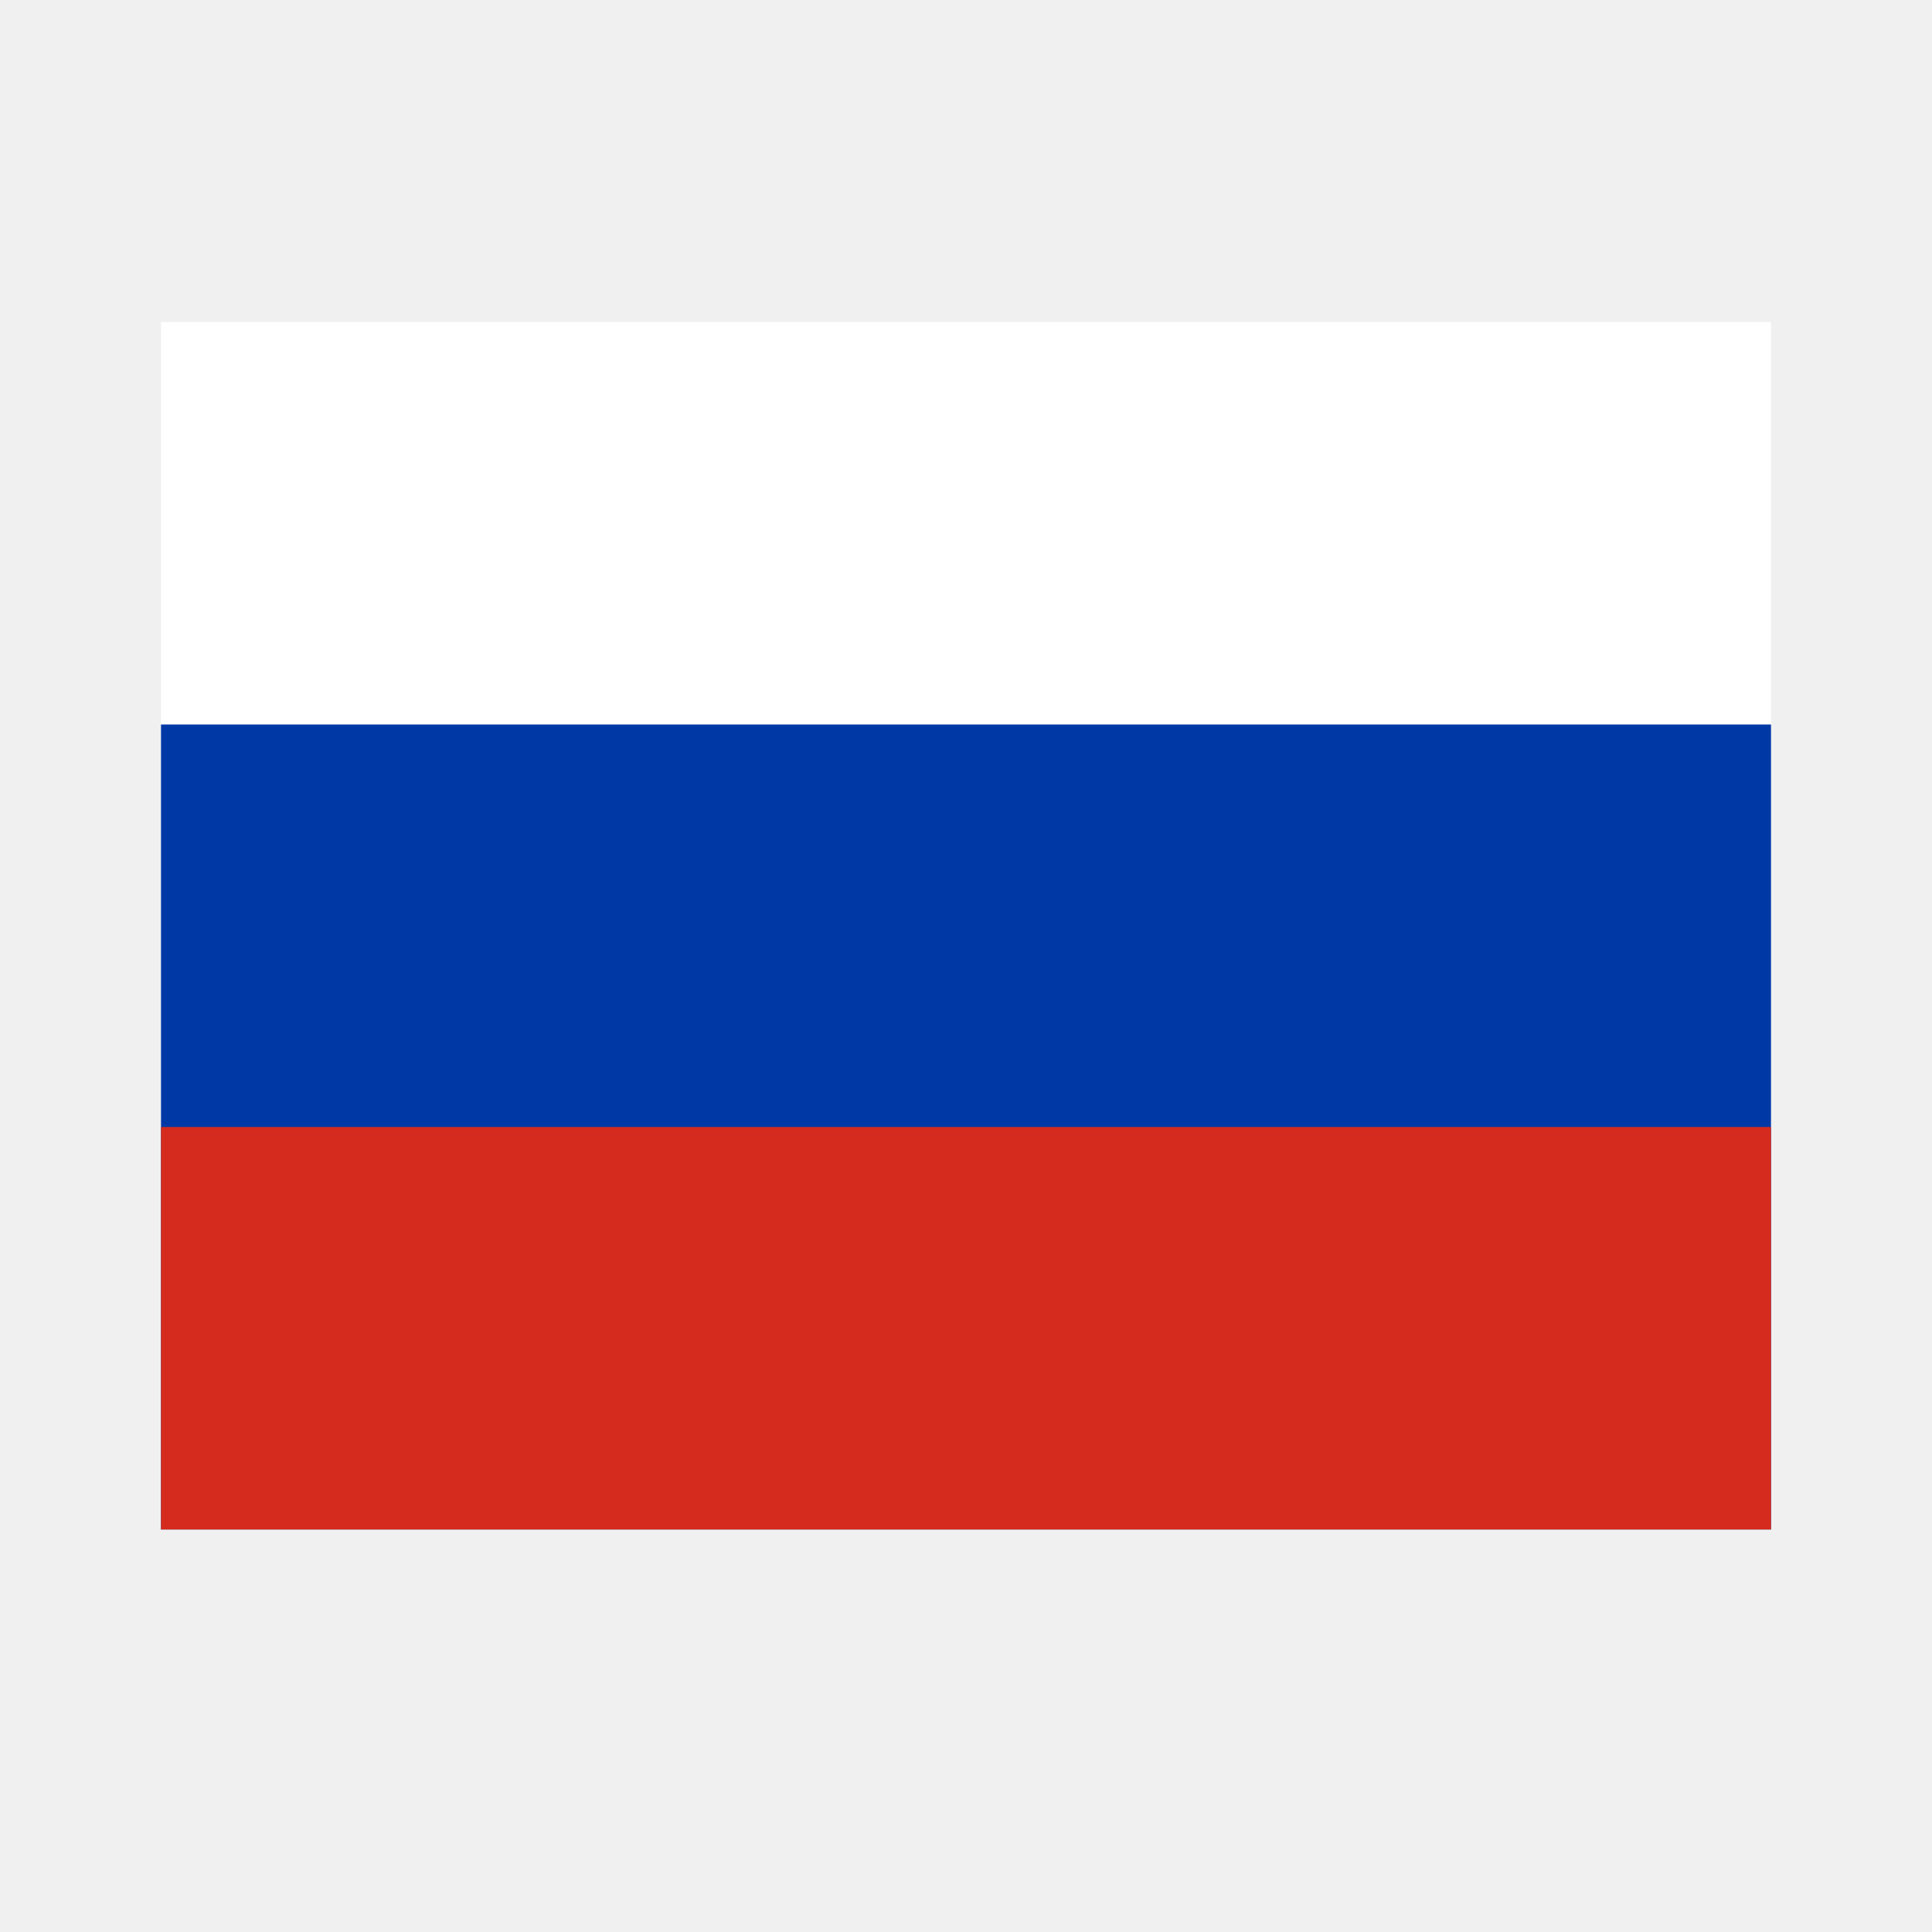
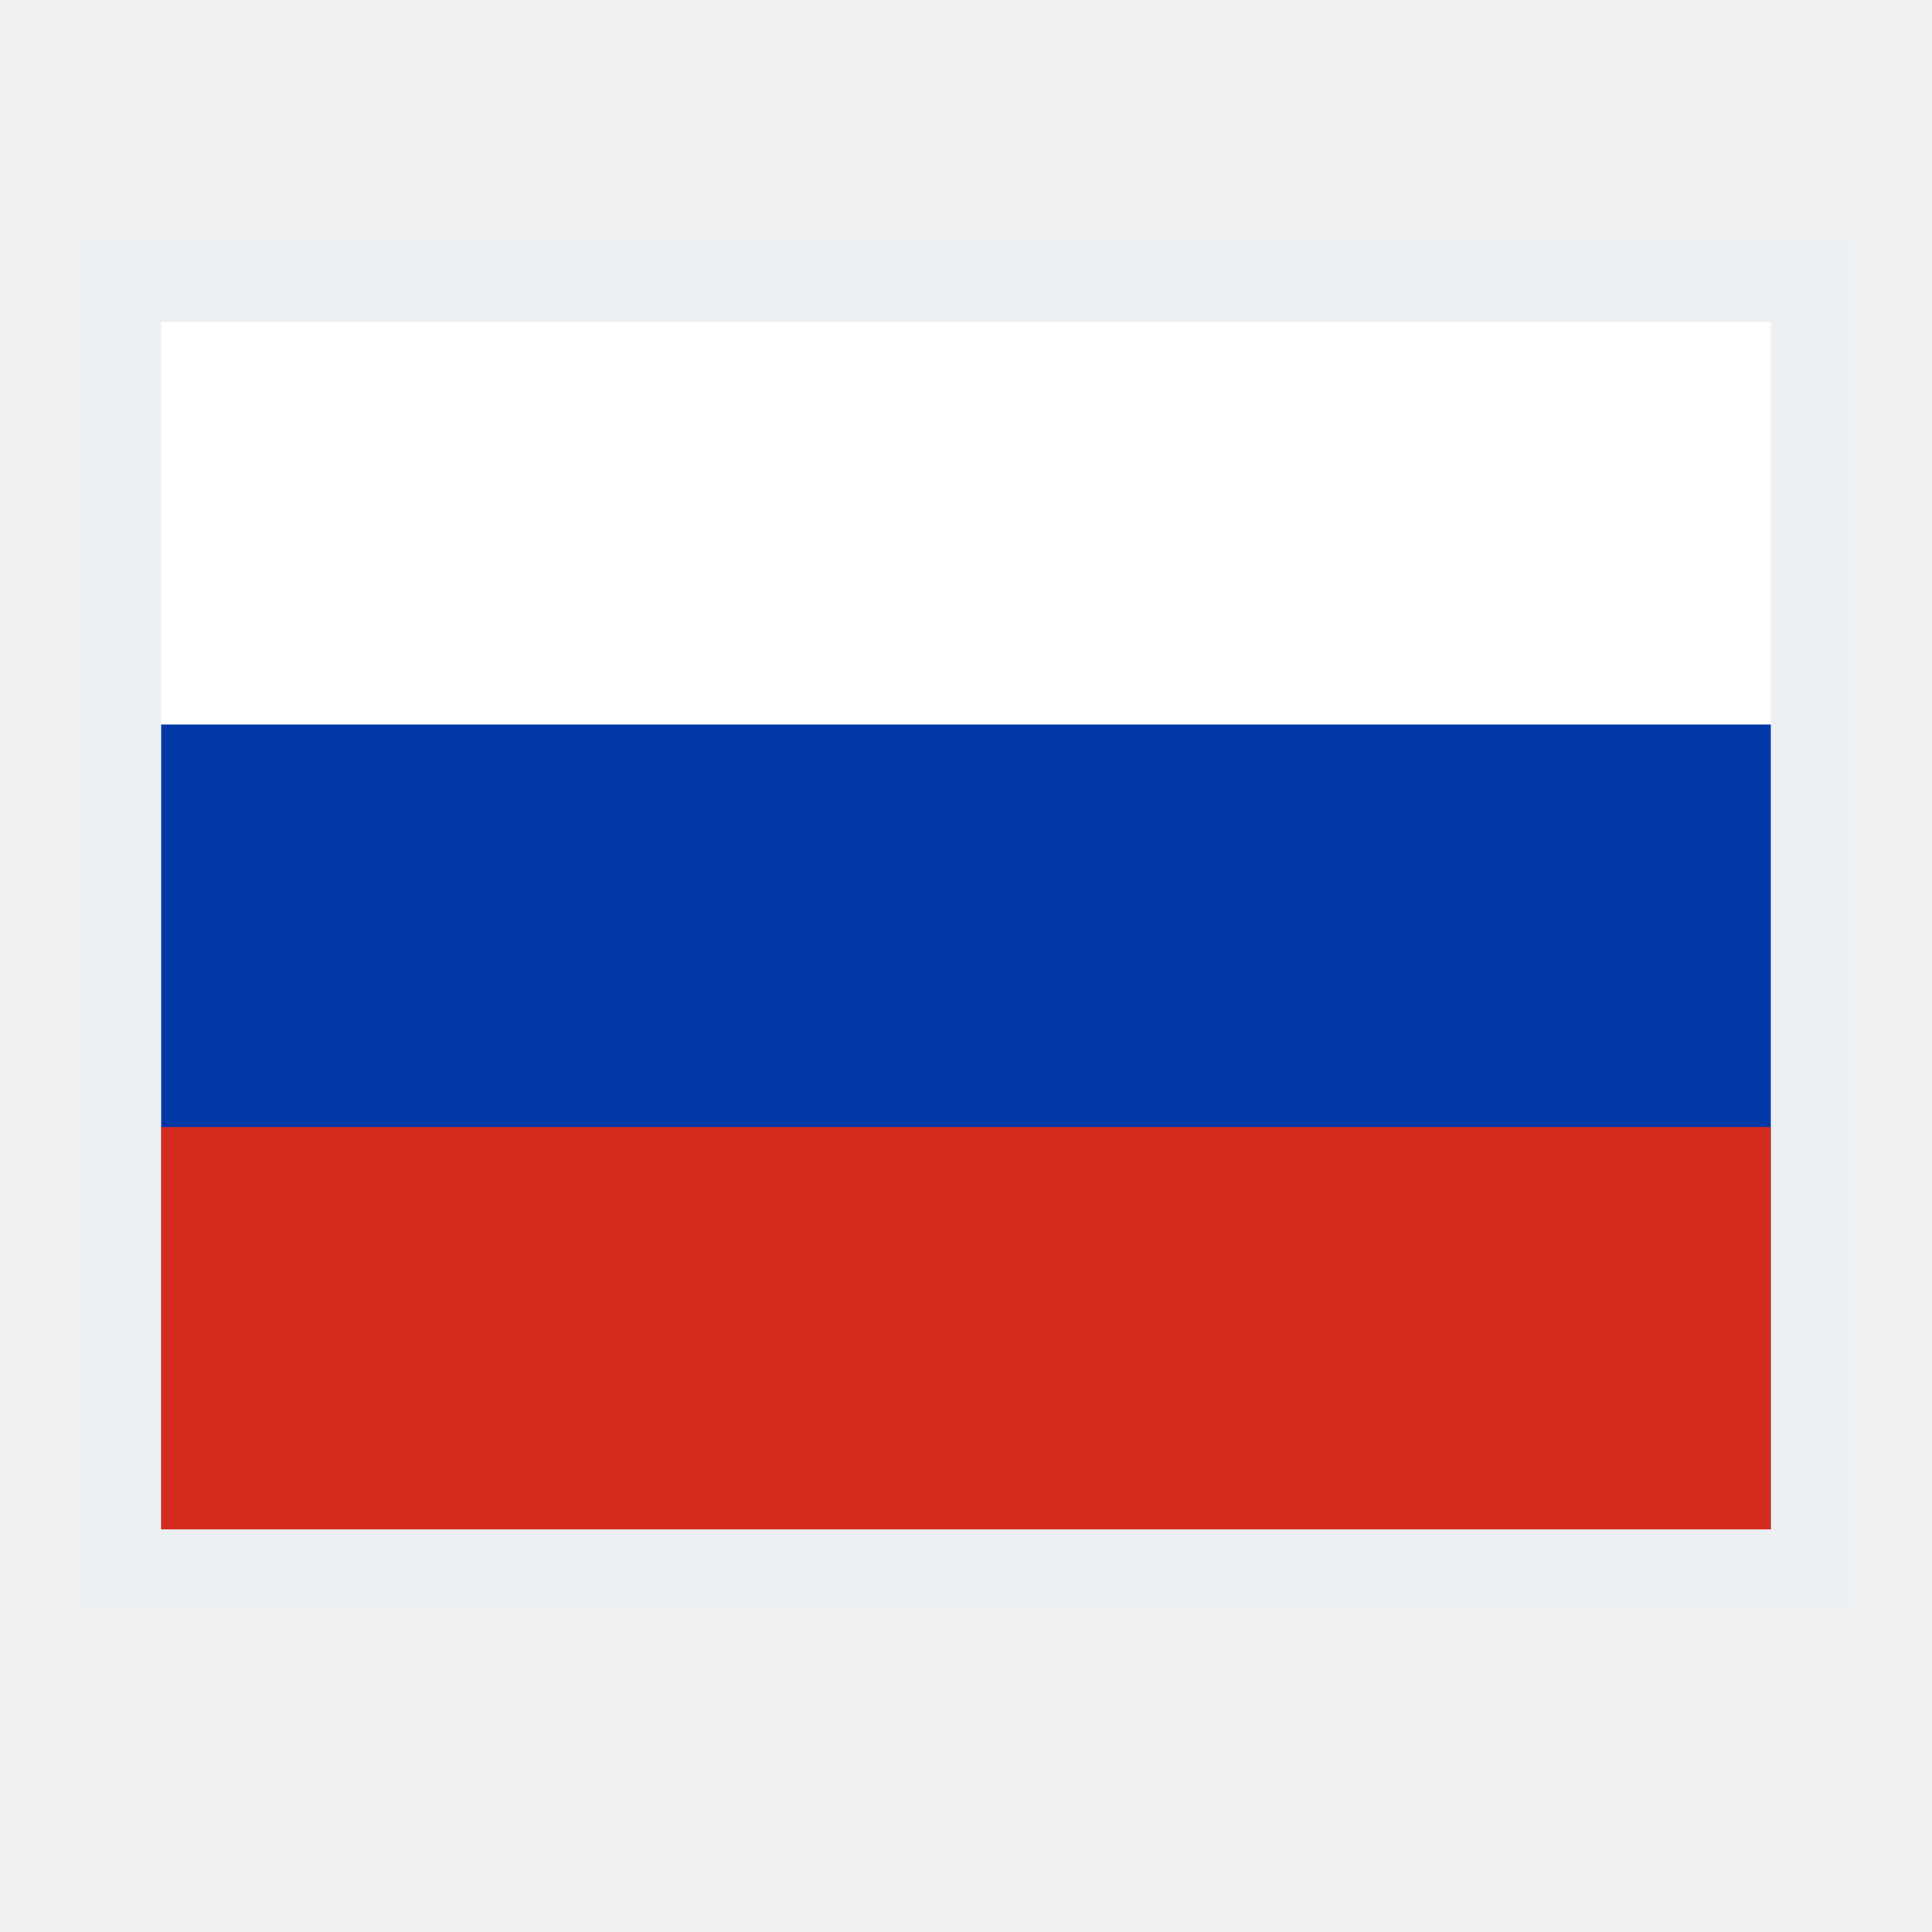
<svg xmlns="http://www.w3.org/2000/svg" data-token-name="flag_ru" width="24" height="24" viewBox="0 0 24 24" fill="none">
  <path fill-rule="evenodd" clip-rule="evenodd" d="M2 4H22V19H2V4Z" fill="white" />
  <path fill-rule="evenodd" clip-rule="evenodd" d="M2 9H22V19H2V9Z" fill="#0039A6" />
  <path fill-rule="evenodd" clip-rule="evenodd" d="M2 14H22V19H2V14Z" fill="#D52B1E" />
+   <rect x="1.5" y="3.5" width="21" height="16" stroke="#EDF0F3" />
</svg>
